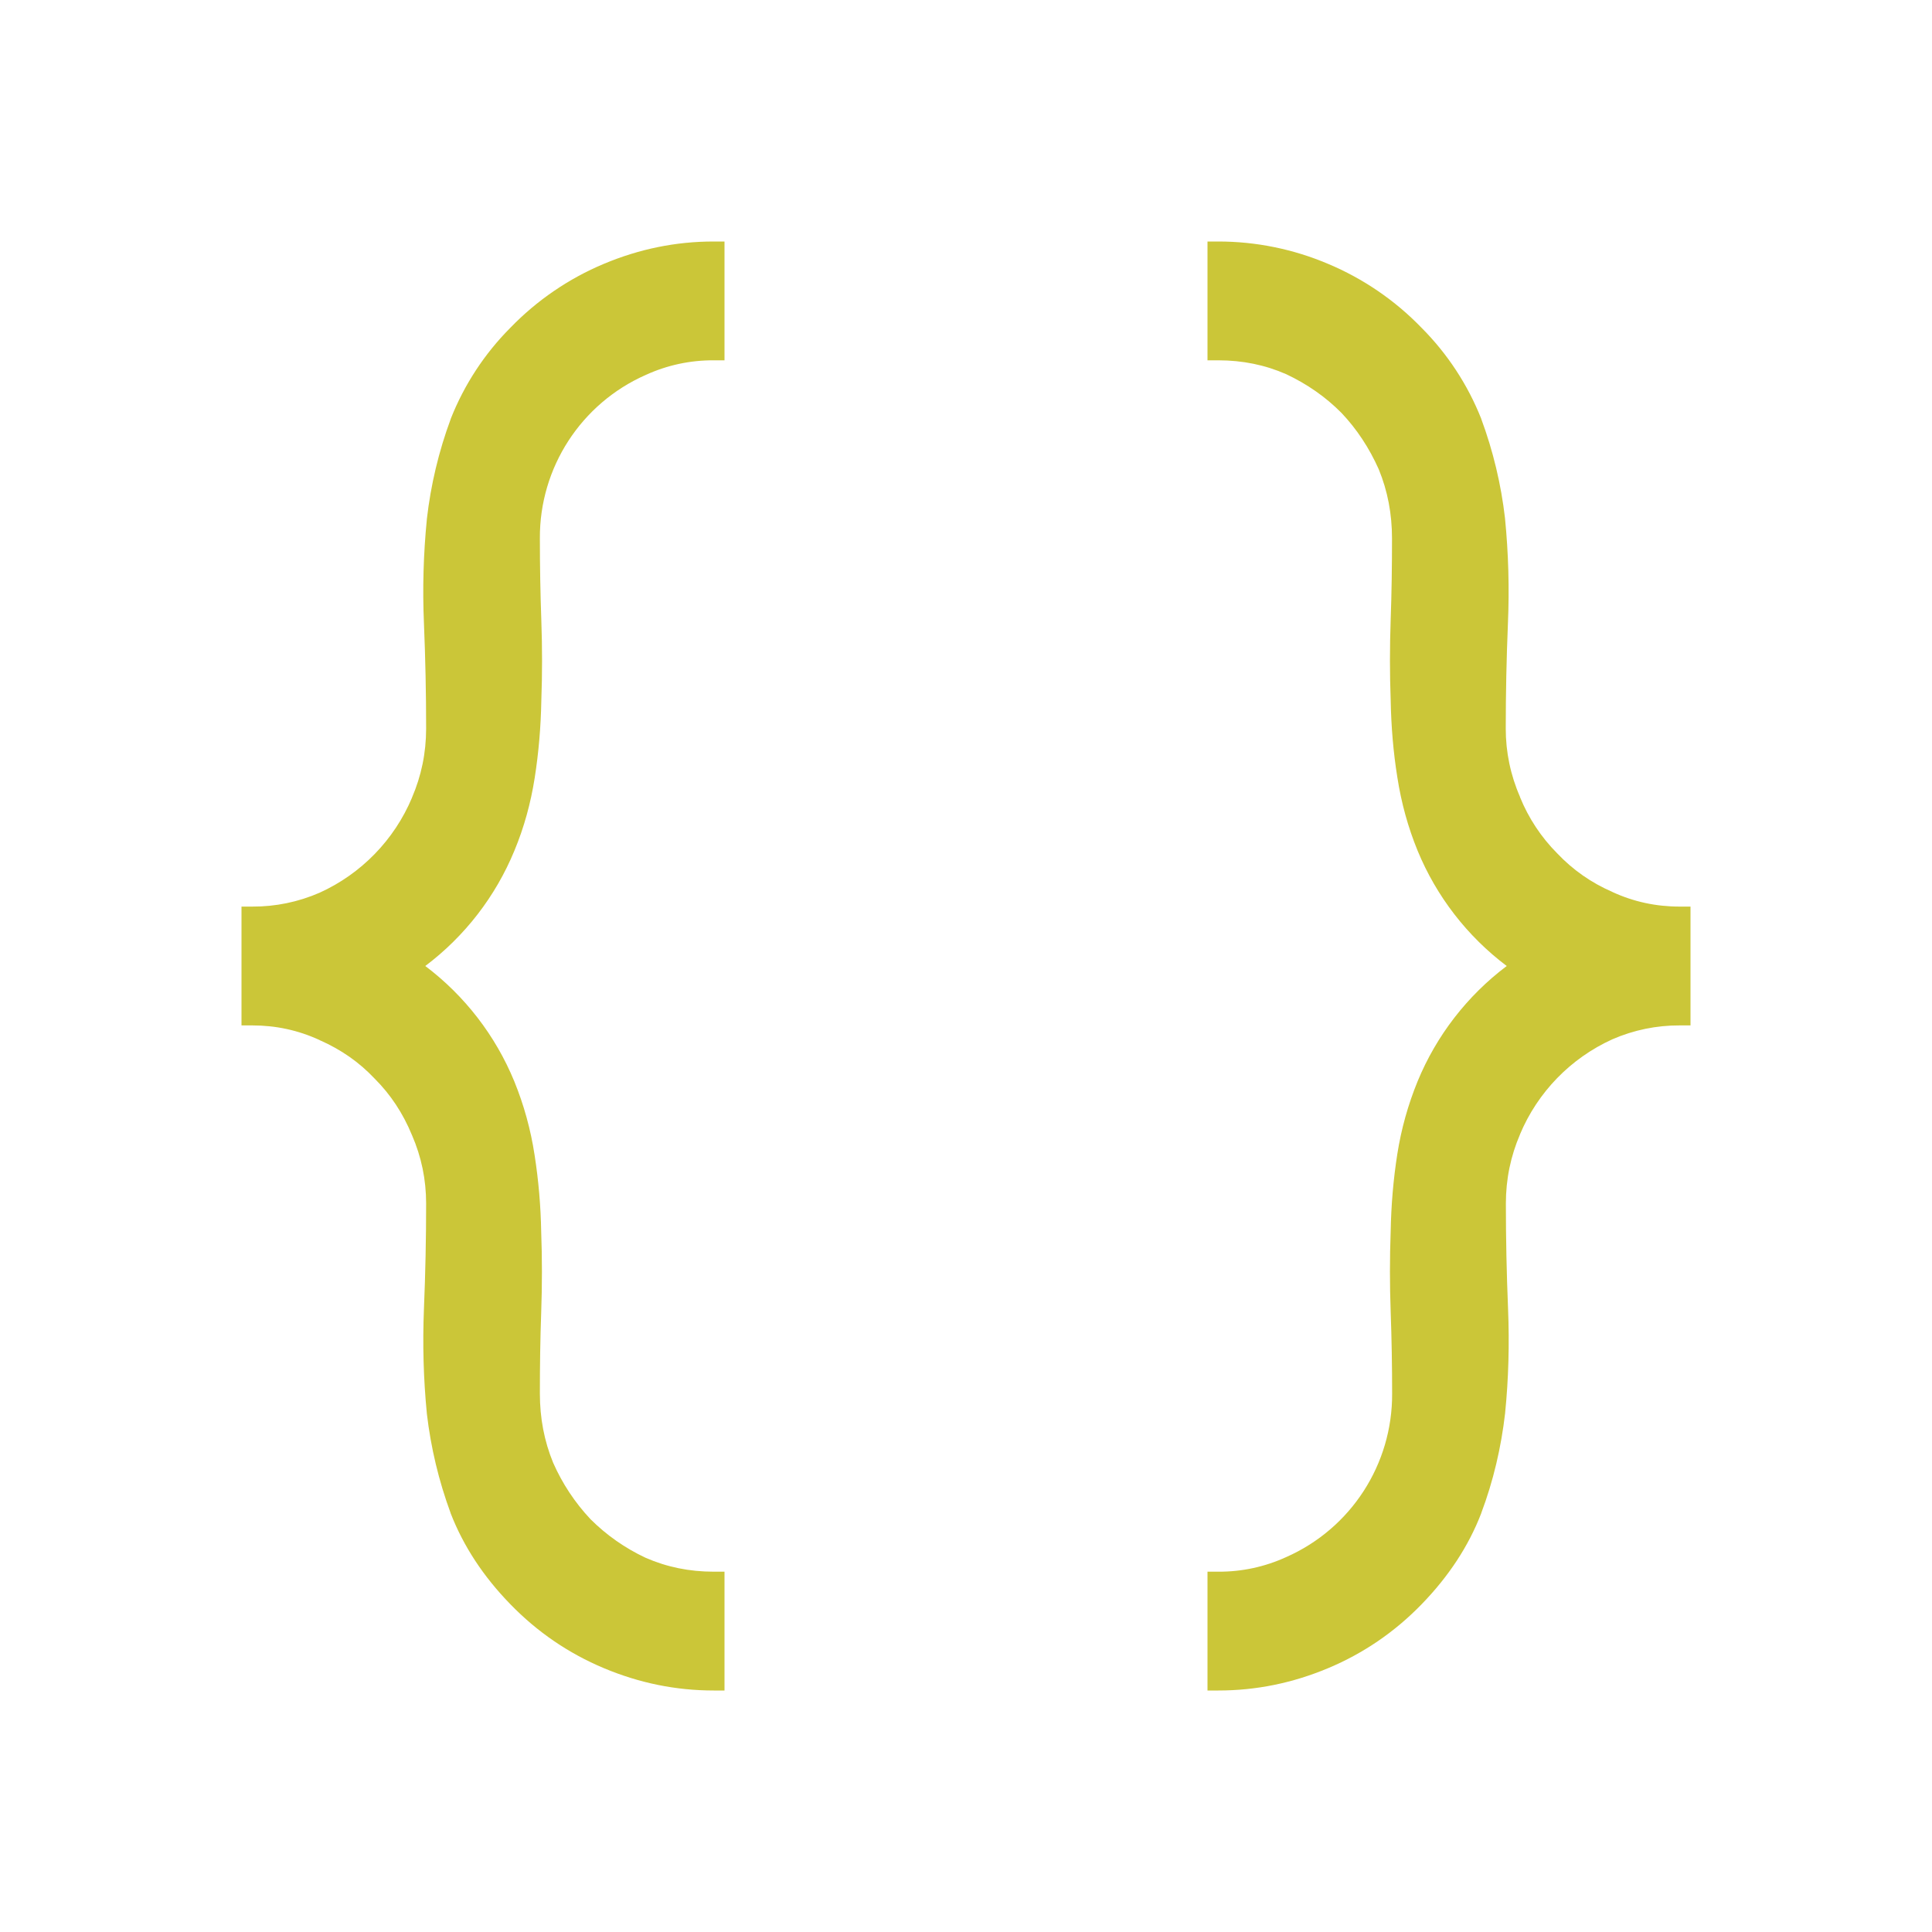
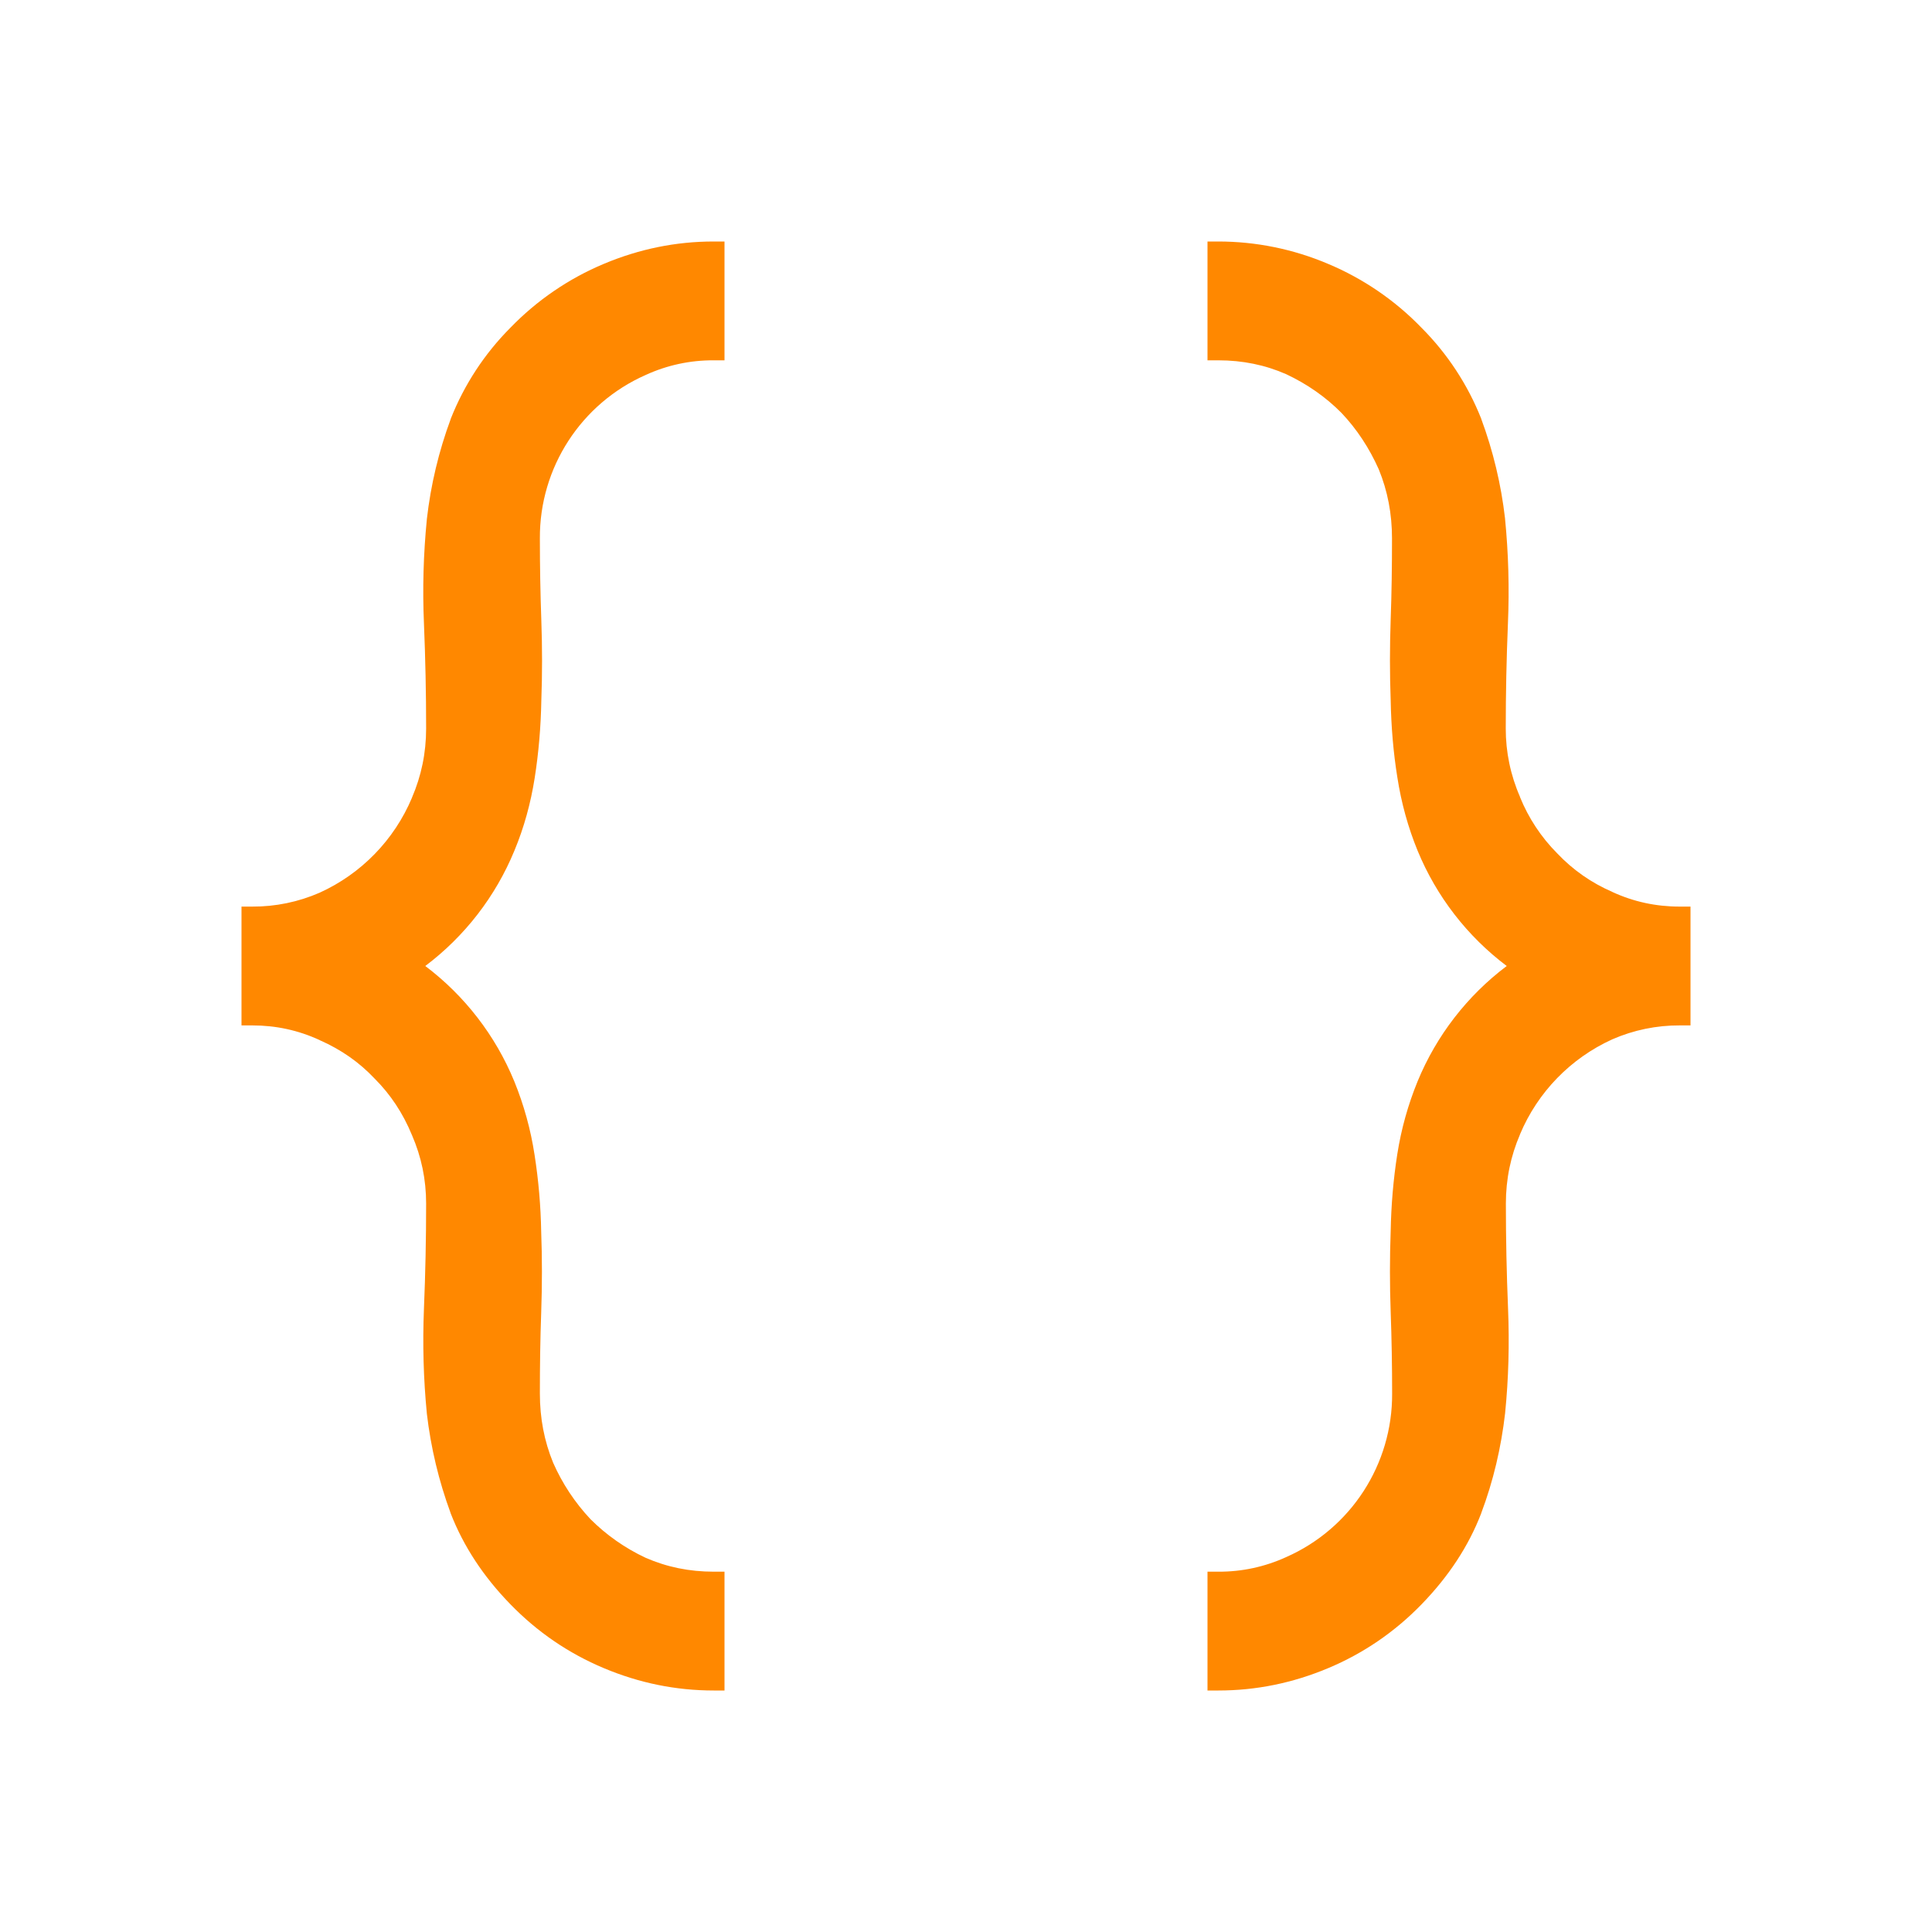
- <svg xmlns="http://www.w3.org/2000/svg" width="16" height="16" viewBox="0 0 16 16" fill="#cbc638">
+ <svg xmlns="http://www.w3.org/2000/svg" width="16" height="16" viewBox="0 0 16 16" fill="#ff8800">
  <path fill-rule="evenodd" clip-rule="evenodd" d="M6 2.984V2h-.09c-.313 0-.616.062-.909.185a2.33 2.33 0 0 0-.775.53 2.23 2.23 0 0 0-.493.753v.001a3.542 3.542 0 0 0-.198.83v.002a6.08 6.08 0 0 0-.024.863c.012.29.018.58.018.869 0 .203-.04.393-.117.572v.001a1.504 1.504 0 0 1-.765.787 1.376 1.376 0 0 1-.558.115H2v.984h.09c.195 0 .38.04.556.121l.001.001c.178.078.329.184.455.318l.002.002c.13.13.233.285.307.465l.001.002c.078.18.117.368.117.566 0 .29-.006.58-.018.869-.012.296-.004.585.024.87v.001c.033.283.099.558.197.824v.001c.106.273.271.524.494.753.223.23.482.407.775.53.293.123.596.185.91.185H6v-.984h-.09c-.2 0-.387-.038-.563-.115a1.613 1.613 0 0 1-.457-.32 1.659 1.659 0 0 1-.309-.467c-.074-.18-.11-.37-.11-.573 0-.228.003-.453.011-.672.008-.228.008-.45 0-.665a4.639 4.639 0 0 0-.055-.64 2.682 2.682 0 0 0-.168-.609A2.284 2.284 0 0 0 3.522 8a2.284 2.284 0 0 0 .738-.955c.08-.192.135-.393.168-.602.033-.21.051-.423.055-.64.008-.22.008-.442 0-.666-.008-.224-.012-.45-.012-.678a1.47 1.47 0 0 1 .877-1.354 1.33 1.33 0 0 1 .563-.121H6zm4 10.032V14h.09c.313 0 .616-.062.909-.185.293-.123.552-.3.775-.53.223-.23.388-.48.493-.753v-.001c.1-.266.165-.543.198-.83v-.002c.028-.28.036-.567.024-.863-.012-.29-.018-.58-.018-.869 0-.203.04-.393.117-.572v-.001a1.502 1.502 0 0 1 .765-.787 1.38 1.38 0 0 1 .558-.115H14v-.984h-.09c-.196 0-.381-.04-.557-.121l-.001-.001a1.376 1.376 0 0 1-.455-.318l-.002-.002a1.415 1.415 0 0 1-.307-.465v-.002a1.405 1.405 0 0 1-.118-.566c0-.29.006-.58.018-.869a6.174 6.174 0 0 0-.024-.87v-.001a3.537 3.537 0 0 0-.197-.824v-.001a2.23 2.23 0 0 0-.494-.753 2.331 2.331 0 0 0-.775-.53 2.325 2.325 0 0 0-.91-.185H10v.984h.09c.2 0 .387.038.562.115.174.082.326.188.457.32.127.134.23.29.309.467.074.18.11.37.11.573 0 .228-.003.452-.011.672-.008.228-.008.45 0 .665.004.222.022.435.055.64.033.214.089.416.168.609a2.285 2.285 0 0 0 .738.955 2.285 2.285 0 0 0-.738.955 2.689 2.689 0 0 0-.168.602c-.033.21-.051.423-.055.64a9.15 9.15 0 0 0 0 .666c.008.224.012.45.012.678a1.471 1.471 0 0 1-.877 1.354 1.33 1.33 0 0 1-.563.121H10z" />
</svg>
